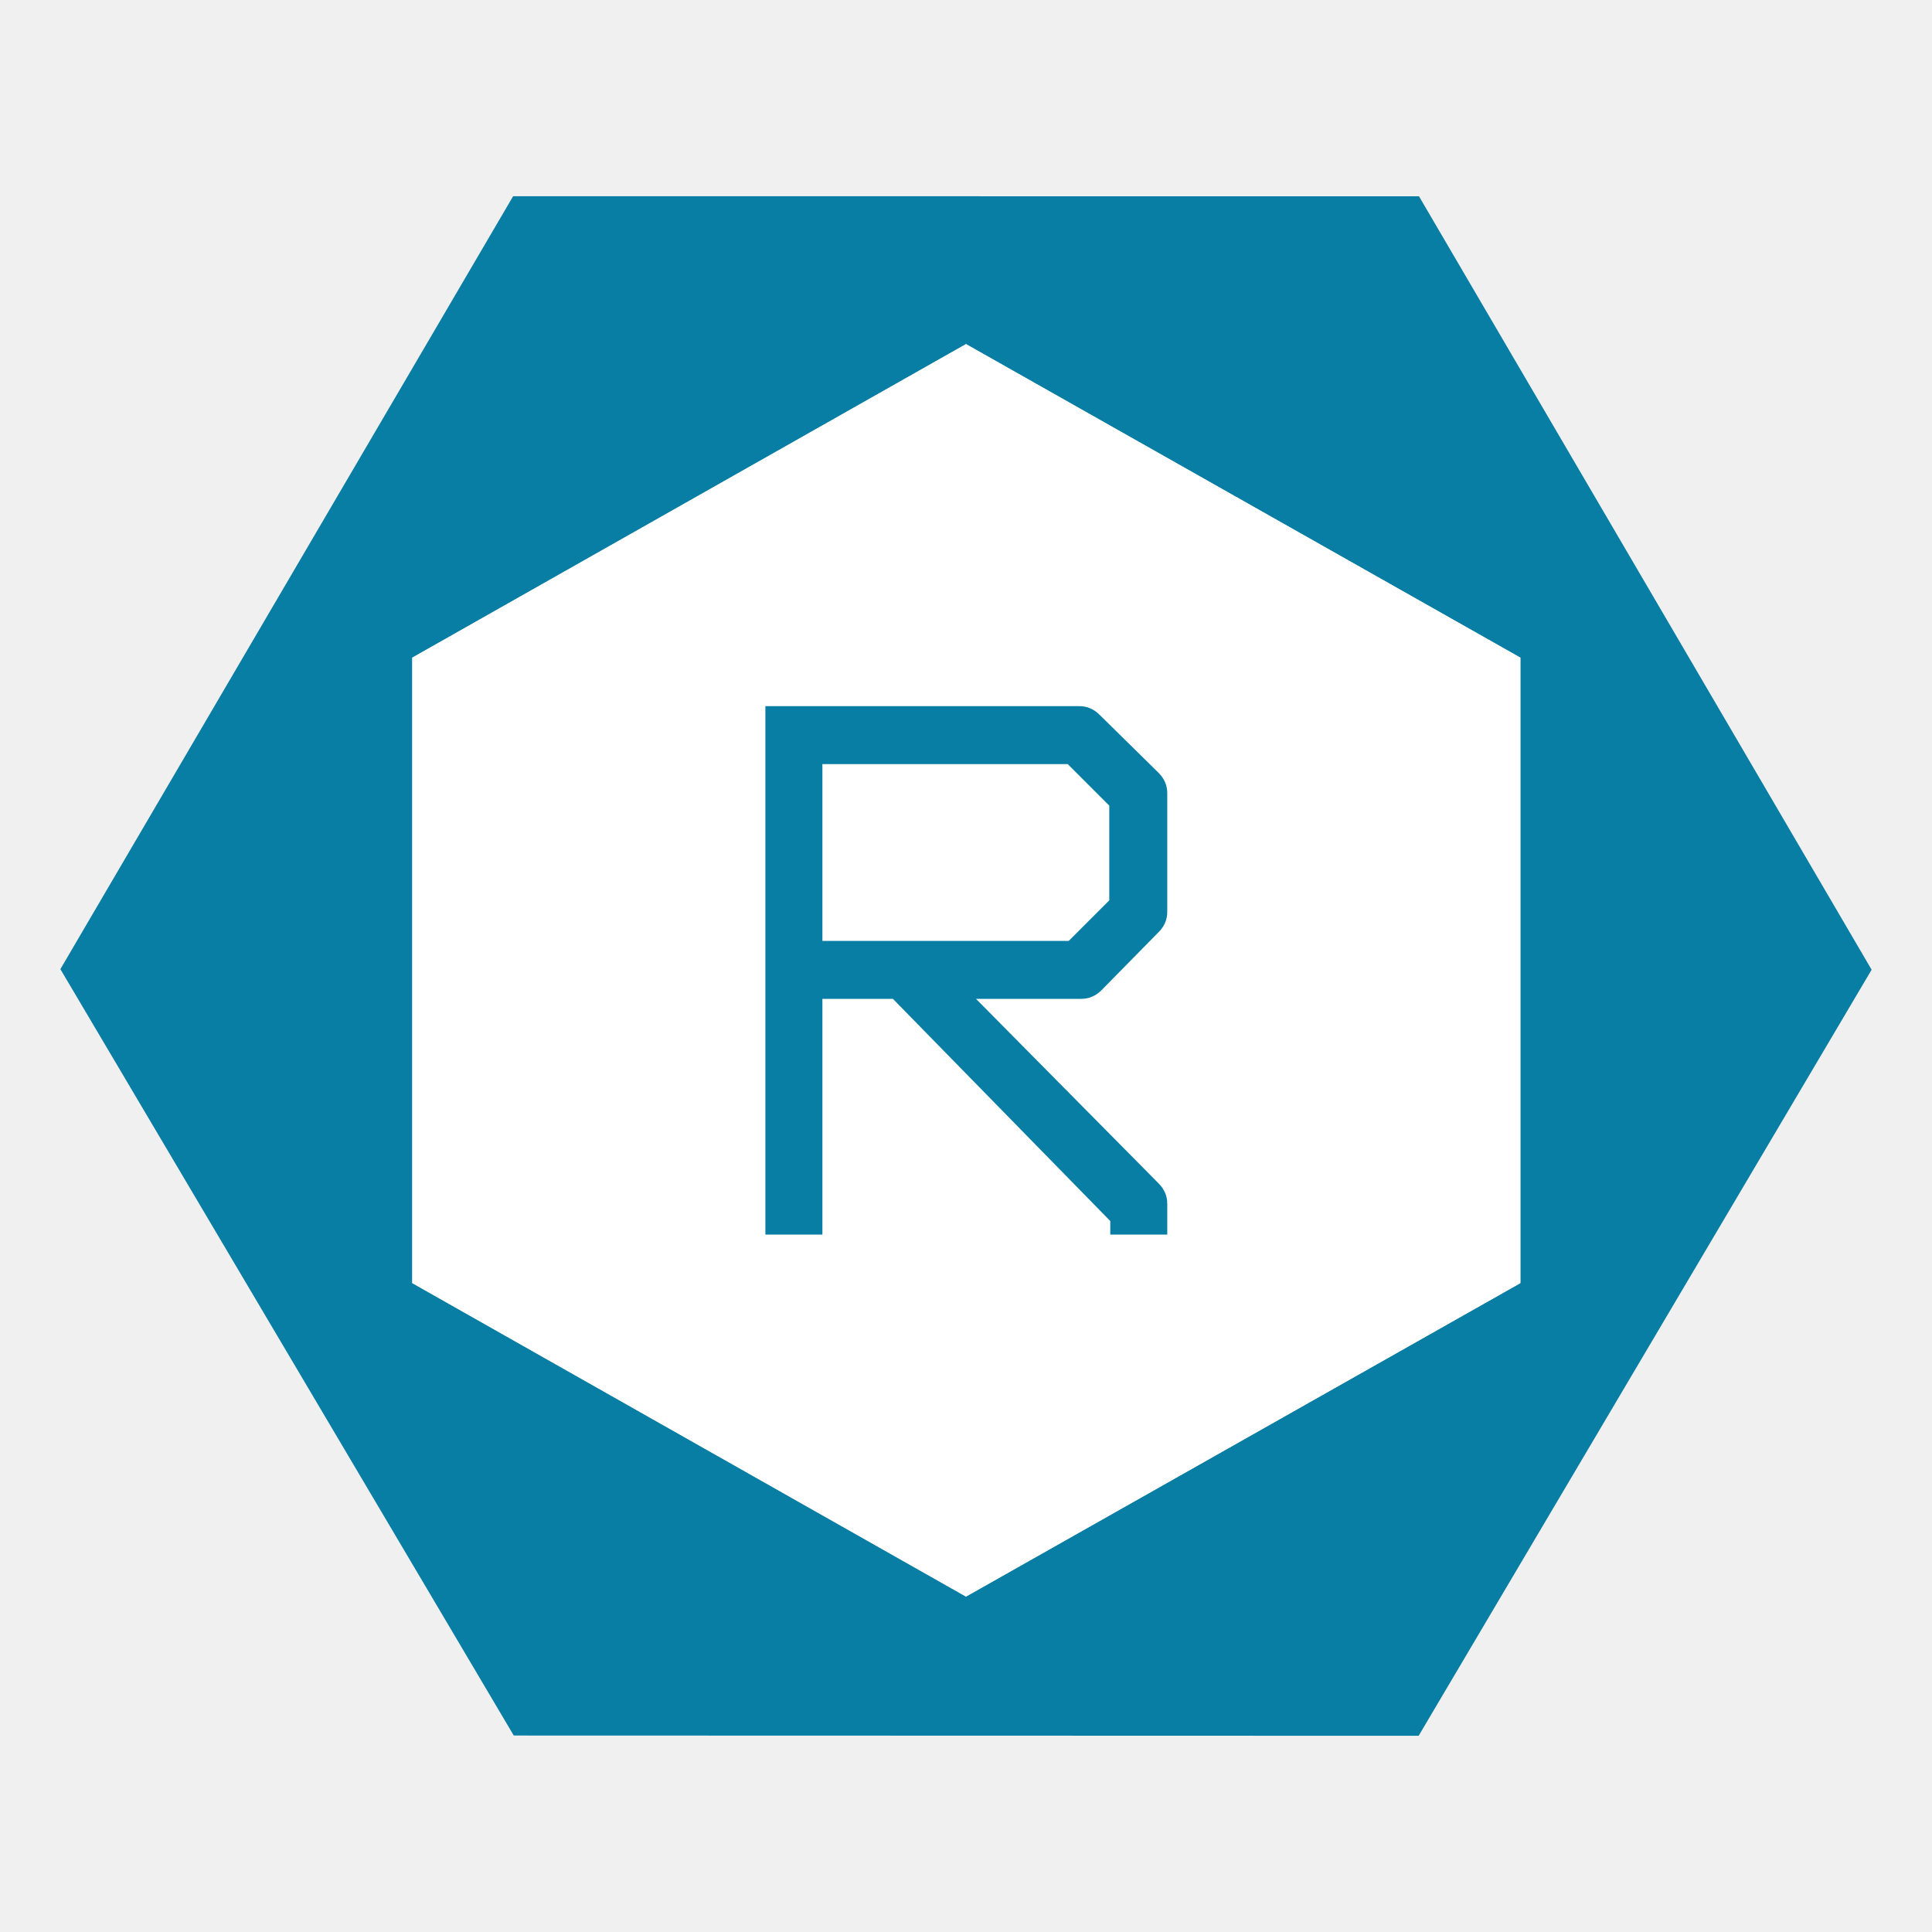
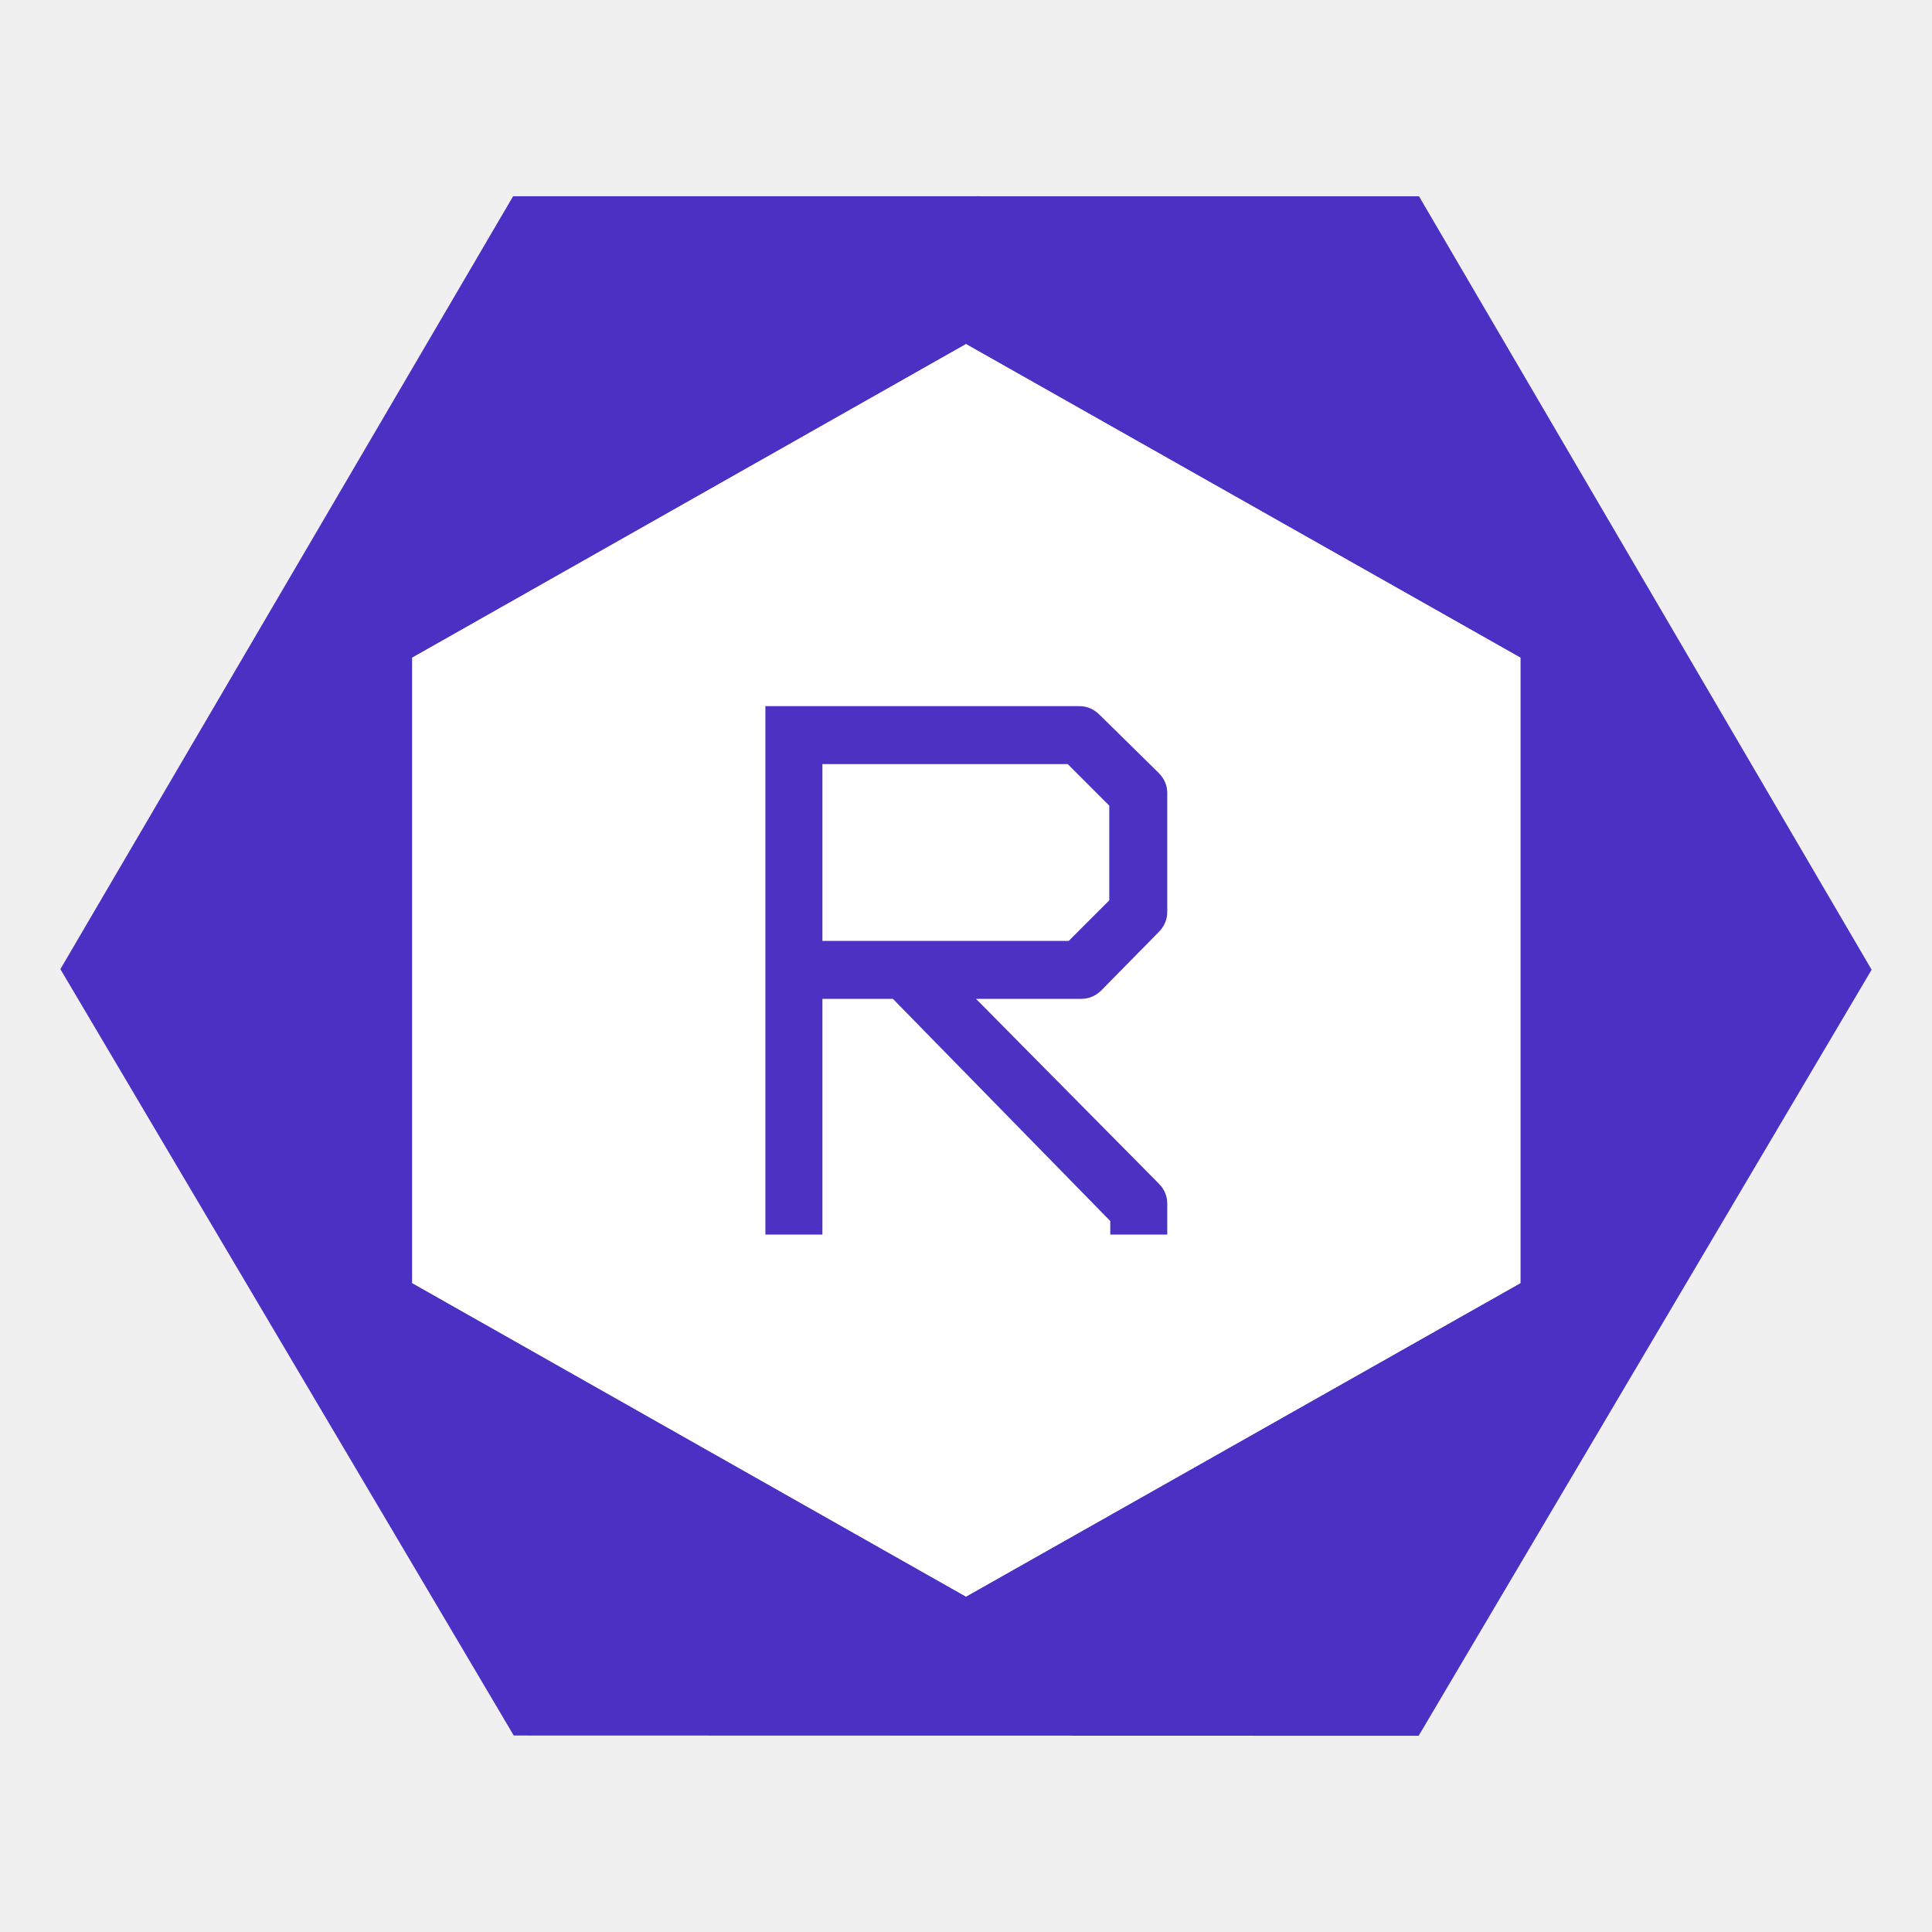
<svg xmlns="http://www.w3.org/2000/svg" x="0pt" y="0pt" width="128pt" height="128pt" viewBox="0 0 128 128">
  <g id="Layer 1">
-     <path id="Path 0" style="fill:#087ea4;fill-opacity:1;fill-rule:nonzero;opacity:1;stroke:none;" d="M93.989,115 C93.989,115,34.038,114.983,34.038,114.983 C34.038,114.983,4,64.208,4,64.208 C4,64.208,33.996,13,33.996,13 C33.996,13,94.013,13.006,94.013,13.006 C94.013,13.006,124,64.247,124,64.247 C124,64.247,93.989,115,93.989,115 z M100.729,85.008 C100.729,85.008,100.729,43.572,100.729,43.572 C100.729,43.572,64,22.798,64,22.798 C64,22.798,27.314,43.572,27.314,43.572 C27.314,43.572,27.314,85.008,27.314,85.008 C27.314,85.008,64,105.777,64,105.777 C64,105.777,100.729,85.008,100.729,85.008 z" />
+     <path id="Path 0" style="fill:#4b31c3;fill-opacity:1;fill-rule:nonzero;opacity:1;stroke:none;" d="M93.989,115 C93.989,115,34.038,114.983,34.038,114.983 C34.038,114.983,4,64.208,4,64.208 C4,64.208,33.996,13,33.996,13 C33.996,13,94.013,13.006,94.013,13.006 C94.013,13.006,124,64.247,124,64.247 C124,64.247,93.989,115,93.989,115 z M100.729,85.008 C100.729,85.008,100.729,43.572,100.729,43.572 C100.729,43.572,64,22.798,64,22.798 C64,22.798,27.314,43.572,27.314,43.572 C27.314,43.572,27.314,85.008,27.314,85.008 C27.314,85.008,64,105.777,64,105.777 C64,105.777,100.729,85.008,100.729,85.008 z" />
    <path id="Path 1" style="fill:#ffffff;fill-opacity:1;fill-rule:nonzero;opacity:1;stroke:none;" d="M100.729,85.008 C100.729,85.008,100.729,43.572,100.729,43.572 C100.729,43.572,64,22.798,64,22.798 C64,22.798,27.314,43.572,27.314,43.572 C27.314,43.572,27.314,85.008,27.314,85.008 C27.314,85.008,64,105.777,64,105.777 C64,105.777,100.729,85.008,100.729,85.008 z" />
    <g id="Text">
      <g id="Text">
-         <path style="fill:#087ea4;fill-opacity:1;fill-rule:nonzero;opacity:1;stroke:none;" d="M64.662,66.176 C64.662,66.176,76.757,78.4,76.757,78.4 C77.141,78.784,77.334,79.232,77.334,79.744 C77.334,79.744,77.334,81.792,77.334,81.792 C77.334,81.792,73.558,81.792,73.558,81.792 C73.558,81.792,73.558,80.896,73.558,80.896 C73.558,80.896,59.157,66.176,59.157,66.176 C59.157,66.176,54.486,66.176,54.486,66.176 C54.486,66.176,54.486,81.792,54.486,81.792 C54.486,81.792,50.709,81.792,50.709,81.792 C50.709,81.792,50.709,46.784,50.709,46.784 C50.709,46.784,71.51,46.784,71.51,46.784 C72.022,46.784,72.469,46.976,72.853,47.36 C72.853,47.36,76.757,51.2,76.757,51.2 C77.141,51.584,77.334,52.032,77.334,52.544 C77.334,52.544,77.334,60.416,77.334,60.416 C77.334,60.928,77.141,61.376,76.757,61.76 C76.757,61.76,72.981,65.6,72.981,65.6 C72.597,65.984,72.15,66.176,71.638,66.176 C71.638,66.176,64.662,66.176,64.662,66.176 z M54.486,62.336 C54.486,62.336,70.805,62.336,70.805,62.336 C70.805,62.336,73.493,59.648,73.493,59.648 C73.493,59.648,73.493,53.376,73.493,53.376 C73.493,53.376,70.742,50.624,70.742,50.624 C70.742,50.624,54.486,50.624,54.486,50.624 C54.486,50.624,54.486,62.336,54.486,62.336 z" />
+         <path style="fill:#4b32c3;fill-opacity:1;fill-rule:nonzero;opacity:1;stroke:none;" d="M64.662,66.176 C64.662,66.176,76.757,78.4,76.757,78.4 C77.141,78.784,77.334,79.232,77.334,79.744 C77.334,79.744,77.334,81.792,77.334,81.792 C77.334,81.792,73.558,81.792,73.558,81.792 C73.558,81.792,73.558,80.896,73.558,80.896 C73.558,80.896,59.157,66.176,59.157,66.176 C59.157,66.176,54.486,66.176,54.486,66.176 C54.486,66.176,54.486,81.792,54.486,81.792 C54.486,81.792,50.709,81.792,50.709,81.792 C50.709,81.792,50.709,46.784,50.709,46.784 C50.709,46.784,71.51,46.784,71.51,46.784 C72.022,46.784,72.469,46.976,72.853,47.36 C72.853,47.36,76.757,51.2,76.757,51.2 C77.141,51.584,77.334,52.032,77.334,52.544 C77.334,52.544,77.334,60.416,77.334,60.416 C77.334,60.928,77.141,61.376,76.757,61.76 C76.757,61.76,72.981,65.6,72.981,65.6 C72.597,65.984,72.15,66.176,71.638,66.176 C71.638,66.176,64.662,66.176,64.662,66.176 z M54.486,62.336 C54.486,62.336,70.805,62.336,70.805,62.336 C70.805,62.336,73.493,59.648,73.493,59.648 C73.493,59.648,73.493,53.376,73.493,53.376 C73.493,53.376,70.742,50.624,70.742,50.624 C70.742,50.624,54.486,50.624,54.486,50.624 C54.486,50.624,54.486,62.336,54.486,62.336 z" />
      </g>
    </g>
  </g>
</svg>
